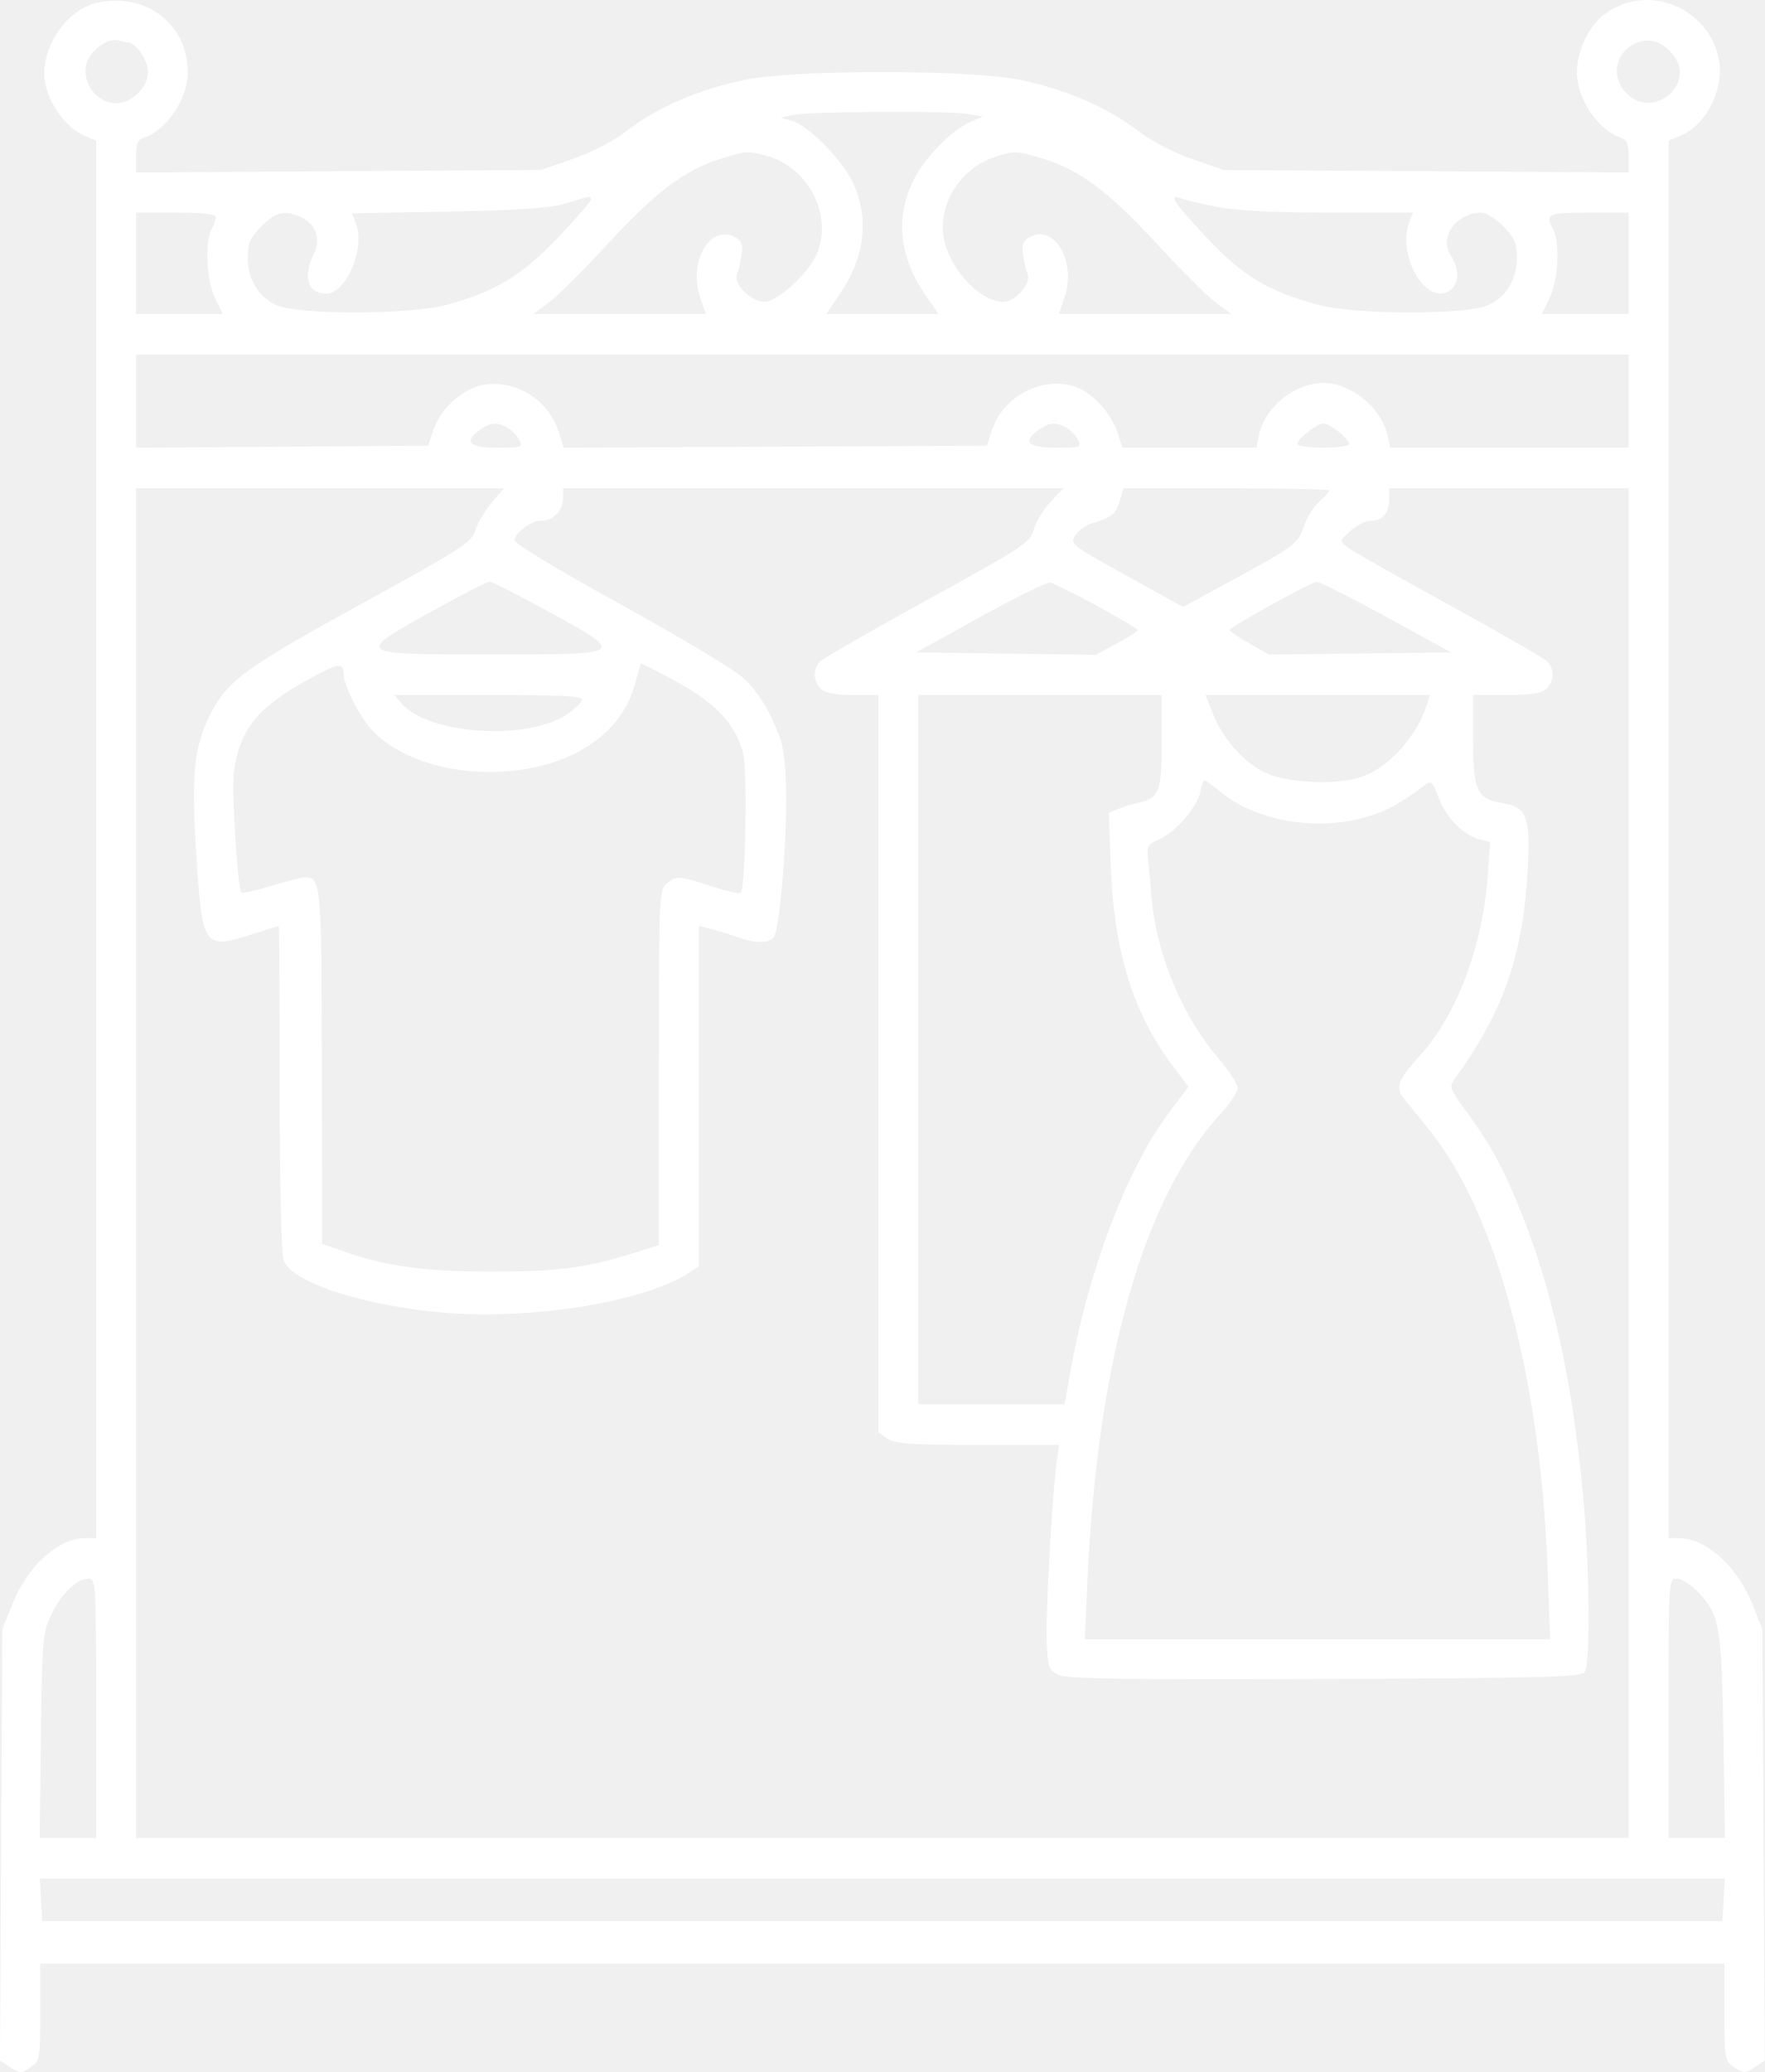
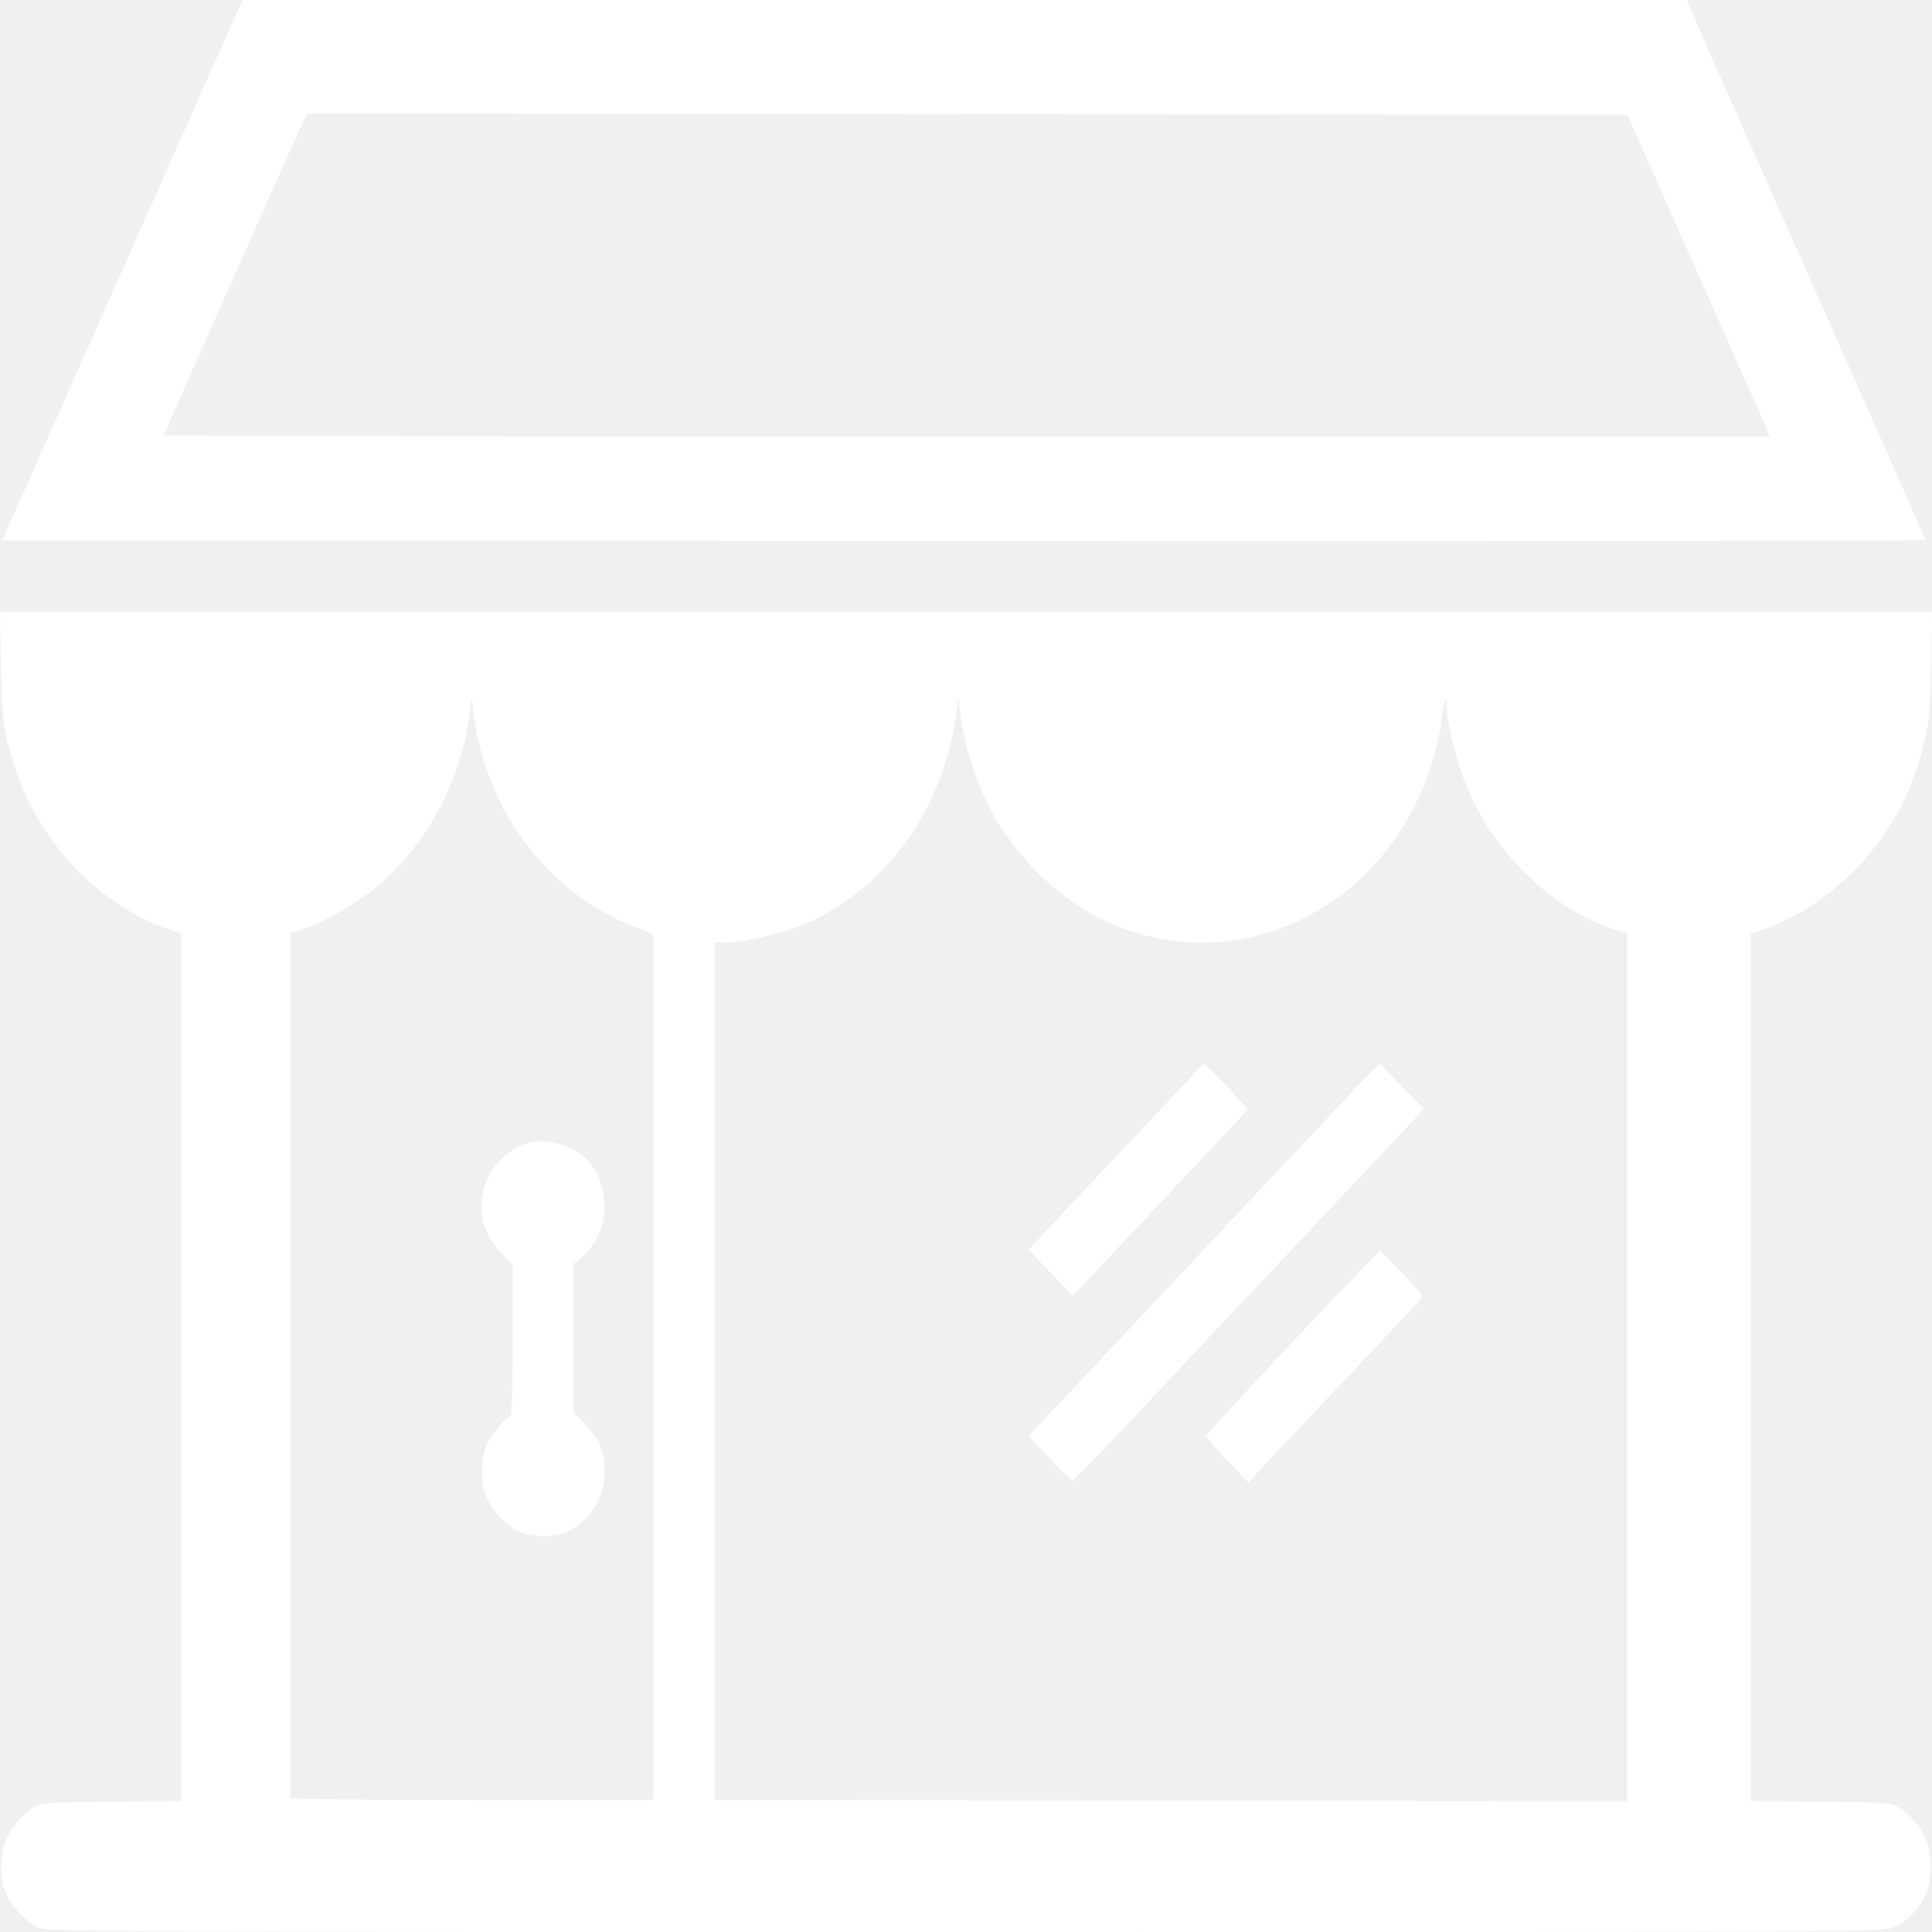
- <svg xmlns="http://www.w3.org/2000/svg" width="69" height="81" viewBox="0 0 69 81" fill="none">
-   <path fill-rule="evenodd" clip-rule="evenodd" d="M3.818 0.103C2.696 0.344 1.733 1.629 1.73 2.89C1.728 3.795 2.49 4.965 3.305 5.308L3.758 5.498V32.812V60.127H3.363C2.267 60.127 1.078 61.207 0.461 62.76L0.091 63.692L0.045 72.122L0 80.552L0.397 80.816C0.764 81.061 0.821 81.061 1.183 80.82C1.563 80.567 1.573 80.512 1.573 78.663V76.765H34.5H67.427V78.663C67.427 80.512 67.437 80.567 67.817 80.82C68.179 81.061 68.236 81.061 68.603 80.816L69 80.552L68.955 72.122L68.909 63.692L68.539 62.76C67.927 61.219 66.714 60.127 65.613 60.127H65.242V32.812V5.498L65.695 5.308C66.282 5.061 66.728 4.569 67.029 3.838C68.095 1.247 65.028 -1.103 62.739 0.552C62.141 0.984 61.661 1.987 61.656 2.812C61.65 3.855 62.482 5.094 63.382 5.385C63.611 5.458 63.681 5.629 63.681 6.111V6.741L55.762 6.694L47.842 6.647L46.594 6.21C45.831 5.944 44.99 5.5 44.431 5.07C43.311 4.208 41.721 3.519 39.962 3.135C38.026 2.712 30.974 2.712 29.038 3.135C27.279 3.519 25.689 4.208 24.569 5.07C24.008 5.502 23.172 5.943 22.406 6.209L21.158 6.644L13.238 6.694L5.319 6.744V6.112C5.319 5.629 5.389 5.458 5.618 5.385C6.518 5.094 7.35 3.855 7.344 2.812C7.333 0.945 5.708 -0.304 3.818 0.103ZM5.013 1.657C5.304 1.657 5.787 2.372 5.787 2.803C5.787 3.413 5.16 4.034 4.545 4.034C3.64 4.034 3.032 2.952 3.516 2.202C3.798 1.764 4.337 1.477 4.668 1.587C4.782 1.626 4.938 1.657 5.013 1.657ZM65.373 2.092C66.387 3.226 64.666 4.73 63.596 3.645C62.954 2.992 63.158 2.014 64.008 1.672C64.512 1.47 64.933 1.599 65.373 2.092ZM37.832 4.455L38.433 4.556L37.958 4.759C37.19 5.087 36.098 6.221 35.674 7.131C35.01 8.554 35.171 10.031 36.145 11.47L36.69 12.273H34.5H32.31L32.855 11.47C33.837 10.019 34 8.47 33.317 7.079C32.874 6.175 31.572 4.884 30.931 4.712L30.521 4.602L30.989 4.495C31.598 4.356 37.051 4.324 37.832 4.455ZM30.009 6.1C31.65 6.563 32.601 8.506 31.91 9.985C31.556 10.744 30.383 11.798 29.893 11.798C29.367 11.798 28.657 11.089 28.814 10.721C28.878 10.573 28.961 10.226 28.999 9.95C29.054 9.558 28.997 9.41 28.736 9.268C27.77 8.743 26.905 10.235 27.374 11.616L27.597 12.273H24.23H20.862L21.478 11.812C21.817 11.558 22.846 10.533 23.765 9.534C25.588 7.552 26.741 6.673 28.087 6.236C29.128 5.898 29.257 5.888 30.009 6.1ZM40.861 6.228C42.254 6.668 43.385 7.523 45.235 9.534C46.154 10.533 47.183 11.558 47.522 11.812L48.138 12.273H44.77H41.403L41.626 11.616C42.094 10.235 41.23 8.743 40.264 9.268C40.003 9.41 39.946 9.558 40.001 9.95C40.039 10.226 40.119 10.563 40.178 10.7C40.337 11.068 39.709 11.798 39.233 11.798C38.256 11.798 36.996 10.368 36.878 9.125C36.758 7.86 37.573 6.616 38.816 6.166C39.609 5.879 39.772 5.884 40.861 6.228ZM23.108 7.803C23.108 7.872 22.529 8.539 21.821 9.285C20.42 10.762 19.373 11.397 17.491 11.911C16.016 12.314 11.567 12.316 10.773 11.914C10.071 11.559 9.688 10.902 9.688 10.054C9.688 9.509 9.784 9.292 10.219 8.851C10.777 8.284 11.143 8.198 11.77 8.488C12.354 8.758 12.556 9.347 12.267 9.937C11.829 10.826 12.036 11.481 12.754 11.481C13.526 11.481 14.284 9.717 13.923 8.762L13.764 8.34L17.539 8.27C20.306 8.219 21.522 8.135 22.094 7.959C23.072 7.656 23.108 7.651 23.108 7.803ZM47.583 8.087C48.346 8.237 49.815 8.312 51.987 8.312H55.247L55.083 8.748C54.853 9.356 55.041 10.344 55.504 10.961C56.354 12.093 57.491 11.165 56.719 9.969C56.258 9.256 56.949 8.312 57.931 8.312C58.107 8.312 58.49 8.554 58.782 8.851C59.216 9.292 59.312 9.509 59.312 10.054C59.312 10.902 58.929 11.559 58.227 11.914C57.429 12.318 52.98 12.314 51.51 11.909C49.544 11.366 48.593 10.792 47.189 9.297C45.895 7.919 45.648 7.547 46.165 7.753C46.315 7.813 46.953 7.963 47.583 8.087ZM8.44 8.481C8.44 8.574 8.364 8.792 8.272 8.967C7.997 9.489 8.072 10.959 8.409 11.65L8.712 12.273H7.016H5.319V10.293V8.312H6.879C7.879 8.312 8.44 8.372 8.44 8.481ZM63.681 10.293V12.273H61.984H60.288L60.591 11.65C60.928 10.959 61.003 9.489 60.728 8.967C60.408 8.36 60.509 8.312 62.121 8.312H63.681V10.293ZM63.681 15.68V17.502H59.02H54.358L54.266 17.067C54.033 15.956 52.832 14.962 51.733 14.97C50.609 14.979 49.439 15.933 49.226 17.014L49.13 17.502H46.509H43.887L43.703 16.934C43.449 16.152 42.708 15.34 42.049 15.119C40.766 14.689 39.236 15.475 38.798 16.789L38.586 17.423L30.314 17.464L22.041 17.505L21.854 16.91C21.451 15.627 20.177 14.826 18.89 15.047C18.116 15.18 17.219 15.986 16.951 16.789L16.739 17.423L11.029 17.465L5.319 17.506V15.682V13.858H34.5H63.681V15.68ZM19.838 16.714C20.002 16.803 20.21 17.017 20.301 17.189C20.458 17.486 20.414 17.502 19.447 17.502C18.333 17.502 18.111 17.27 18.774 16.798C19.179 16.51 19.427 16.491 19.838 16.714ZM41.685 16.714C41.849 16.803 42.057 17.017 42.148 17.189C42.305 17.486 42.261 17.502 41.294 17.502C40.18 17.502 39.958 17.27 40.621 16.798C41.026 16.51 41.274 16.491 41.685 16.714ZM52.347 16.88C52.573 17.061 52.758 17.274 52.758 17.355C52.758 17.436 52.301 17.502 51.744 17.502C51.186 17.502 50.729 17.436 50.729 17.355C50.729 17.161 51.499 16.552 51.744 16.552C51.849 16.552 52.121 16.7 52.347 16.88ZM19.24 19.628C18.983 19.925 18.693 20.413 18.596 20.711C18.432 21.214 18.113 21.421 14.113 23.616C9.584 26.102 8.874 26.621 8.225 27.922C7.583 29.208 7.477 30.245 7.673 33.348C7.906 37.06 7.954 37.129 9.869 36.519C10.413 36.346 10.876 36.203 10.897 36.202C10.919 36.201 10.936 39.048 10.936 42.528C10.936 46.359 10.998 49.02 11.092 49.272C11.396 50.083 13.865 50.937 16.866 51.271C20.421 51.666 25.15 50.948 26.971 49.737L27.322 49.503V42.849V36.194L27.751 36.3C27.987 36.359 28.452 36.503 28.785 36.62C29.545 36.889 30.045 36.892 30.259 36.63C30.495 36.341 30.796 32.58 30.731 30.718C30.684 29.357 30.613 29.011 30.192 28.11C29.885 27.453 29.456 26.85 29.022 26.469C28.645 26.138 26.475 24.842 24.201 23.589C21.739 22.233 20.084 21.23 20.111 21.11C20.186 20.779 20.777 20.355 21.164 20.355C21.633 20.355 22.016 19.958 22.016 19.472V19.087H31.8H41.584L41.079 19.615C40.802 19.906 40.508 20.39 40.426 20.692C40.285 21.21 40.058 21.361 36.282 23.437C34.086 24.645 32.189 25.735 32.068 25.858C31.777 26.153 31.788 26.61 32.092 26.919C32.264 27.094 32.637 27.168 33.341 27.168H34.344V41.579V55.989L34.691 56.236C34.977 56.44 35.593 56.483 38.223 56.483H41.409L41.309 57.223C41.129 58.556 40.877 63.194 40.927 64.243C40.971 65.153 41.02 65.292 41.366 65.471C41.672 65.629 43.916 65.664 51.788 65.633C60.507 65.599 61.84 65.563 61.968 65.356C62.193 64.995 62.15 61.113 61.89 58.37C61.472 53.961 60.701 50.448 59.482 47.406C58.785 45.665 58.269 44.718 57.323 43.435C56.675 42.556 56.653 42.492 56.888 42.167C58.773 39.569 59.553 37.337 59.731 34.03C59.846 31.91 59.706 31.551 58.707 31.389C57.747 31.233 57.596 30.891 57.596 28.876V27.168H58.911C59.898 27.168 60.287 27.106 60.471 26.919C60.778 26.608 60.786 26.152 60.491 25.852C60.367 25.727 58.629 24.727 56.629 23.63C54.629 22.534 52.852 21.527 52.68 21.392C52.372 21.151 52.374 21.142 52.806 20.751C53.047 20.533 53.401 20.355 53.594 20.355C54.065 20.355 54.318 20.067 54.318 19.531V19.087H59H63.681V45.47V71.853H34.5H5.319V45.47V19.087H12.513H19.707L19.24 19.628ZM51.978 19.174C51.978 19.221 51.799 19.418 51.581 19.61C51.363 19.801 51.09 20.244 50.974 20.592C50.748 21.274 50.641 21.351 47.674 22.96L46.257 23.728L44.038 22.499C41.892 21.31 41.827 21.259 42.04 20.931C42.161 20.745 42.463 20.53 42.711 20.455C43.484 20.219 43.625 20.105 43.778 19.588L43.928 19.087H47.953C50.166 19.087 51.978 19.126 51.978 19.174ZM21.399 23.883C24.515 25.595 24.529 25.584 19.218 25.584C13.836 25.584 13.839 25.585 16.908 23.886C18.044 23.257 19.047 22.74 19.138 22.737C19.228 22.734 20.246 23.25 21.399 23.883ZM42.887 23.682C43.766 24.162 44.486 24.589 44.486 24.633C44.486 24.677 44.118 24.911 43.667 25.155L42.849 25.598L39.338 25.551L35.826 25.504L38.323 24.122C39.697 23.361 40.925 22.755 41.054 22.775C41.183 22.794 42.008 23.203 42.887 23.682ZM54.208 24.118L56.737 25.504L53.176 25.547L49.615 25.59L48.846 25.151C48.423 24.91 48.077 24.676 48.077 24.632C48.076 24.518 51.235 22.768 51.478 22.748C51.589 22.739 52.818 23.355 54.208 24.118ZM13.437 26.346C13.443 26.817 14.059 28.023 14.573 28.569C15.501 29.553 17.262 30.179 19.105 30.179C22.047 30.179 24.264 28.846 24.828 26.739C24.939 26.321 25.043 25.962 25.058 25.939C25.074 25.917 25.712 26.244 26.477 26.665C28.014 27.511 28.747 28.299 29.054 29.433C29.232 30.092 29.154 34.709 28.962 34.904C28.914 34.953 28.398 34.837 27.814 34.646C26.542 34.229 26.414 34.223 26.047 34.561C25.778 34.807 25.761 35.241 25.761 41.749V48.674L24.708 49.005C22.918 49.568 21.719 49.719 19.129 49.712C16.554 49.704 15.08 49.5 13.441 48.923L12.591 48.624L12.583 41.723C12.575 34.526 12.554 34.299 11.917 34.299C11.79 34.299 11.198 34.449 10.601 34.634C10.004 34.818 9.481 34.934 9.439 34.891C9.287 34.737 9.047 30.877 9.145 30.179C9.379 28.516 10.038 27.686 11.981 26.601C13.217 25.912 13.431 25.874 13.437 26.346ZM22.758 27.366C22.723 27.475 22.467 27.721 22.189 27.912C20.653 28.969 16.777 28.728 15.711 27.508L15.413 27.168H19.118C22.011 27.168 22.808 27.212 22.758 27.366ZM45.423 28.979C45.423 30.95 45.328 31.202 44.515 31.378C44.285 31.428 43.93 31.537 43.726 31.622L43.355 31.775L43.436 33.948C43.557 37.203 44.322 39.641 45.862 41.679L46.469 42.483L45.704 43.501C44.053 45.696 42.533 49.717 41.829 53.749L41.628 54.898H38.766H35.904V41.033V27.168H40.664H45.423V28.979ZM55.795 27.525C55.443 28.725 54.322 29.987 53.279 30.358C52.295 30.709 50.319 30.621 49.436 30.188C48.592 29.774 47.782 28.84 47.4 27.842L47.143 27.168H51.521H55.9L55.795 27.525ZM47.747 30.976C49.05 32.04 51.239 32.465 53.108 32.02C54.051 31.794 54.6 31.517 55.661 30.731C55.976 30.497 56 30.517 56.258 31.2C56.547 31.971 57.226 32.654 57.863 32.816L58.263 32.918L58.167 34.282C57.978 36.955 56.958 39.678 55.572 41.204C54.657 42.212 54.541 42.506 54.888 42.938C55.047 43.136 55.513 43.715 55.924 44.225C58.514 47.438 60.253 53.957 60.515 61.434L60.608 64.088H51.511H42.414L42.521 61.751C42.916 53.115 44.74 46.757 47.751 43.515C48.102 43.138 48.389 42.696 48.389 42.534C48.389 42.372 48.045 41.841 47.625 41.354C46.214 39.717 45.195 37.243 45.021 35.033C44.972 34.411 44.908 33.705 44.879 33.463C44.834 33.097 44.908 32.989 45.322 32.813C45.957 32.544 46.814 31.556 46.932 30.958C46.982 30.704 47.053 30.496 47.091 30.496C47.128 30.496 47.423 30.712 47.747 30.976ZM3.758 66.782V71.853H2.654H1.55L1.6 67.852C1.649 64.033 1.668 63.816 2.016 63.099C2.413 62.281 3.008 61.712 3.467 61.712C3.745 61.712 3.758 61.94 3.758 66.782ZM66.427 62.271C67.243 63.149 67.322 63.617 67.387 67.931L67.447 71.853H66.344H65.242V66.782C65.242 61.713 65.242 61.712 65.575 61.712C65.758 61.712 66.141 61.963 66.427 62.271ZM67.396 74.269L67.349 75.101H34.5H1.651L1.604 74.269L1.557 73.437H34.5H67.443L67.396 74.269Z" fill="white" />
+ <svg xmlns="http://www.w3.org/2000/svg" width="69" height="69" viewBox="0 0 69 69" fill="none">
+   <path fill-rule="evenodd" clip-rule="evenodd" d="M8.437 0.507C8.307 0.785 7.401 2.818 6.423 5.023C4.868 8.529 2.2 14.536 0.6 18.131L0.08 19.299L34.419 19.321C53.306 19.333 68.758 19.318 68.758 19.288C68.758 19.236 66.731 14.651 62.586 5.331C61.508 2.908 60.542 0.718 60.438 0.464L60.25 0.002L34.461 0.001L8.672 0L8.437 0.507ZM59.978 8.284C60.998 10.586 62.145 13.173 62.528 14.034L63.224 15.598H34.544C18.77 15.598 5.864 15.571 5.864 15.539C5.864 15.507 6.105 14.942 6.399 14.283C6.693 13.625 7.742 11.262 8.73 9.033C9.718 6.803 10.626 4.771 10.749 4.516L10.973 4.053L34.548 4.075L58.124 4.098L59.978 8.284ZM0.035 23.727C0.067 25.385 0.093 25.7 0.267 26.47C0.638 28.12 1.386 29.565 2.521 30.827C3.448 31.857 4.86 32.814 5.995 33.182L6.464 33.334V48.827V64.321L3.971 64.347C1.579 64.373 1.466 64.381 1.175 64.565C0.793 64.805 0.425 65.24 0.218 65.695C-0.007 66.192 -0.005 67.14 0.222 67.645C0.439 68.128 0.992 68.689 1.421 68.861C1.734 68.987 4.908 69 34.511 69C67.197 69 67.254 69 67.659 68.822C68.124 68.617 68.536 68.185 68.776 67.651C69.007 67.136 69.008 66.196 68.778 65.684C68.57 65.222 68.228 64.817 67.831 64.568C67.532 64.38 67.435 64.373 65.029 64.347L62.536 64.321V48.827V33.334L63.005 33.182C64.14 32.814 65.552 31.857 66.479 30.827C67.614 29.565 68.345 28.152 68.728 26.481C68.909 25.691 68.933 25.406 68.965 23.727L69 21.854H34.5H0L0.035 23.727ZM17.185 26.849C17.999 29.771 19.983 32.042 22.637 33.087L23.331 33.361V48.823V64.285H16.846C13.28 64.285 10.362 64.256 10.362 64.219C10.362 64.183 10.362 57.22 10.362 48.745V33.337L10.905 33.152C11.609 32.911 12.807 32.214 13.478 31.655C15.245 30.182 16.516 27.781 16.777 25.422L16.835 24.895L16.926 25.571C16.977 25.944 17.093 26.518 17.185 26.849ZM34.459 26.423C34.643 27.256 35.093 28.436 35.503 29.162C35.711 29.529 36.185 30.188 36.558 30.626C39.561 34.152 44.432 34.674 48.036 31.855C49.863 30.426 51.115 28.204 51.482 25.738C51.604 24.92 51.667 24.745 51.667 25.221C51.667 25.763 52.022 27.204 52.363 28.047C53.307 30.382 55.349 32.404 57.499 33.135L58.114 33.343V48.837V64.33L41.828 64.308L25.542 64.285L25.539 48.974L25.536 33.663H25.852C26.8 33.663 28.44 33.213 29.38 32.695C32.047 31.226 33.739 28.625 34.168 25.335L34.226 24.895L34.285 25.396C34.317 25.671 34.396 26.134 34.459 26.423ZM42.099 38.927C41.239 39.839 40.062 41.089 37.807 43.487L36.731 44.631L37.032 44.941C37.197 45.111 37.554 45.483 37.825 45.766L38.317 46.28L39.876 44.622C40.733 43.71 41.974 42.391 42.634 41.691C43.293 40.992 43.999 40.239 44.202 40.019L44.571 39.62L43.977 38.973C43.65 38.617 43.294 38.249 43.186 38.155L42.988 37.983L42.099 38.927ZM48.139 39.153C47.539 39.792 45.668 41.783 43.982 43.577C42.296 45.37 40.172 47.63 39.262 48.6C38.351 49.569 37.407 50.57 37.164 50.823C36.921 51.077 36.736 51.297 36.754 51.312C36.772 51.326 37.111 51.684 37.507 52.106C37.904 52.528 38.262 52.874 38.303 52.874C38.368 52.874 39.382 51.817 41.809 49.221C42.18 48.824 44.272 46.603 46.457 44.286C48.642 41.968 50.524 39.967 50.638 39.837L50.847 39.602L50.089 38.813C49.673 38.38 49.309 38.017 49.281 38.007C49.253 37.997 48.739 38.513 48.139 39.153ZM18.827 40.828C17.489 41.271 16.837 42.745 17.403 44.049C17.487 44.243 17.725 44.573 17.932 44.782L18.308 45.163L18.308 47.873C18.308 49.615 18.281 50.582 18.233 50.582C18.092 50.582 17.547 51.231 17.388 51.59C17.172 52.074 17.163 52.956 17.368 53.444C17.571 53.924 18.023 54.434 18.444 54.656C18.935 54.916 19.86 54.921 20.336 54.667C21.343 54.13 21.819 52.968 21.498 51.83C21.4 51.485 21.265 51.267 20.926 50.906L20.482 50.433V47.786V45.139L20.664 44.999C21.03 44.717 21.378 44.208 21.5 43.775C21.725 42.978 21.517 42.018 20.995 41.445C20.507 40.91 19.471 40.615 18.827 40.828ZM46.155 47.937C44.466 49.73 43.083 51.235 43.083 51.282C43.083 51.328 43.421 51.723 43.833 52.158L44.583 52.949L44.845 52.661C44.989 52.503 46.339 51.072 47.843 49.481C49.348 47.891 50.641 46.522 50.716 46.44C50.846 46.299 50.818 46.255 50.097 45.485C49.682 45.041 49.316 44.678 49.285 44.678C49.253 44.678 47.844 46.145 46.155 47.937Z" fill="white" />
</svg>
